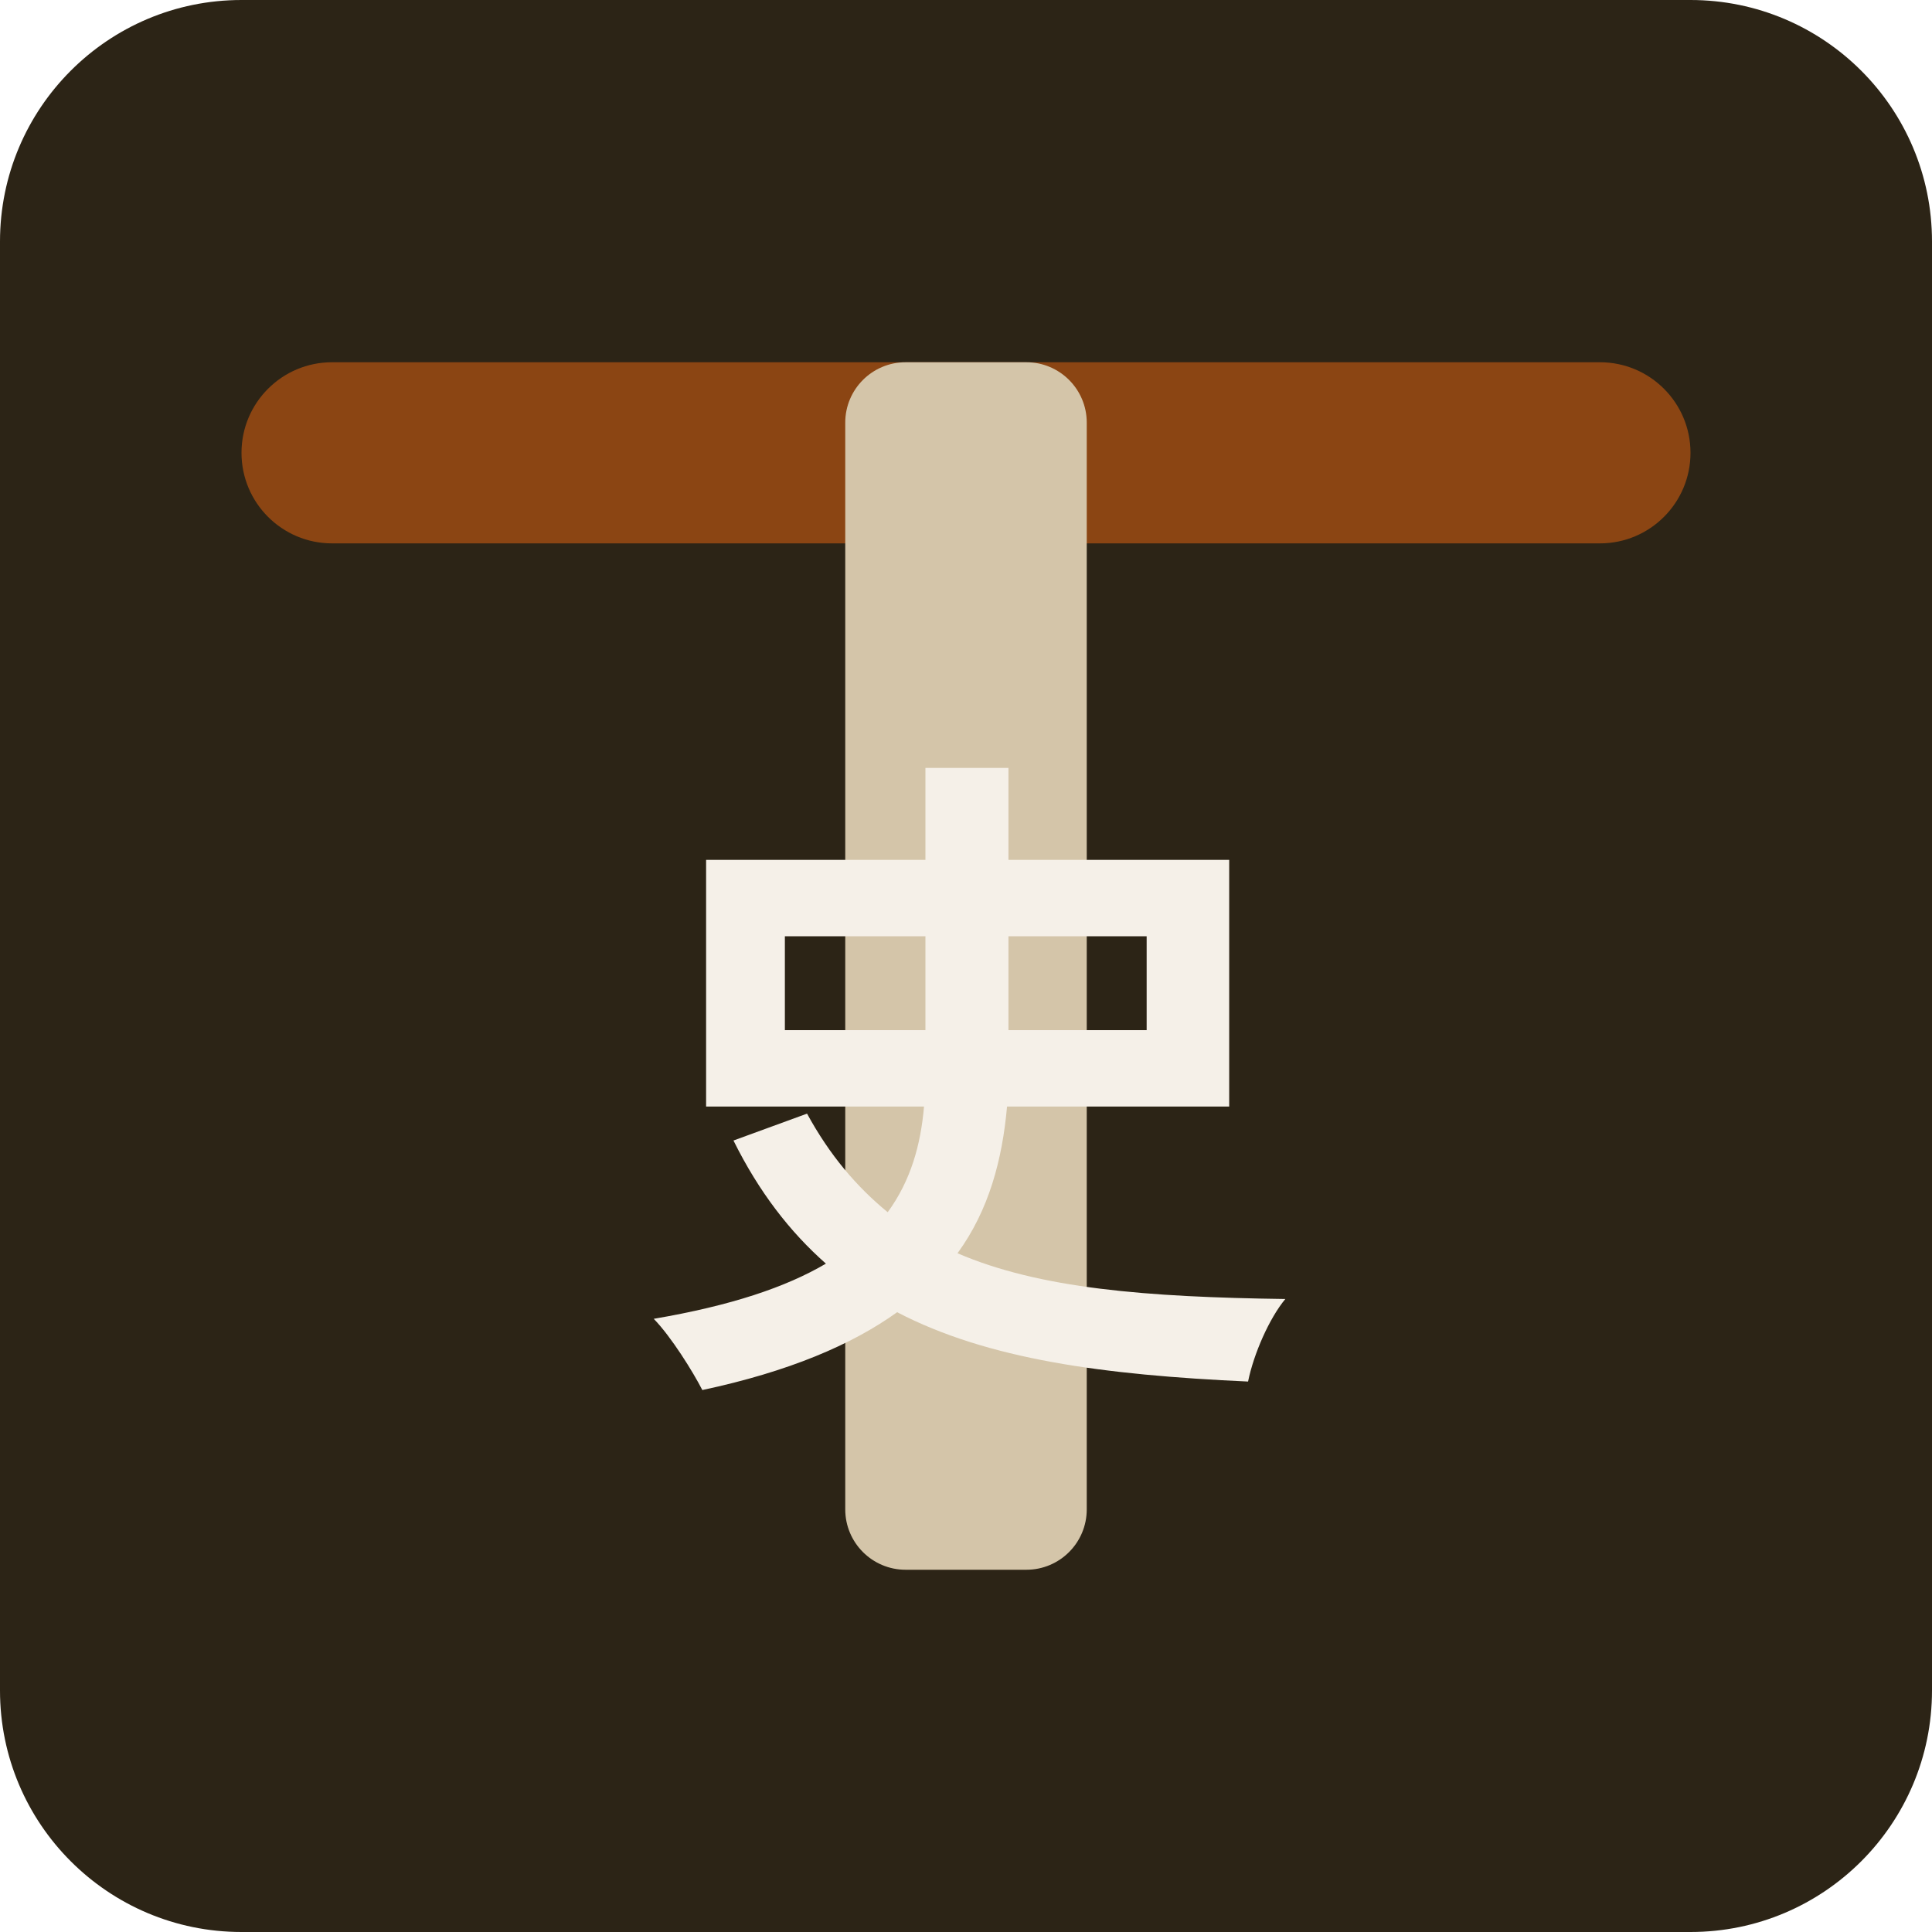
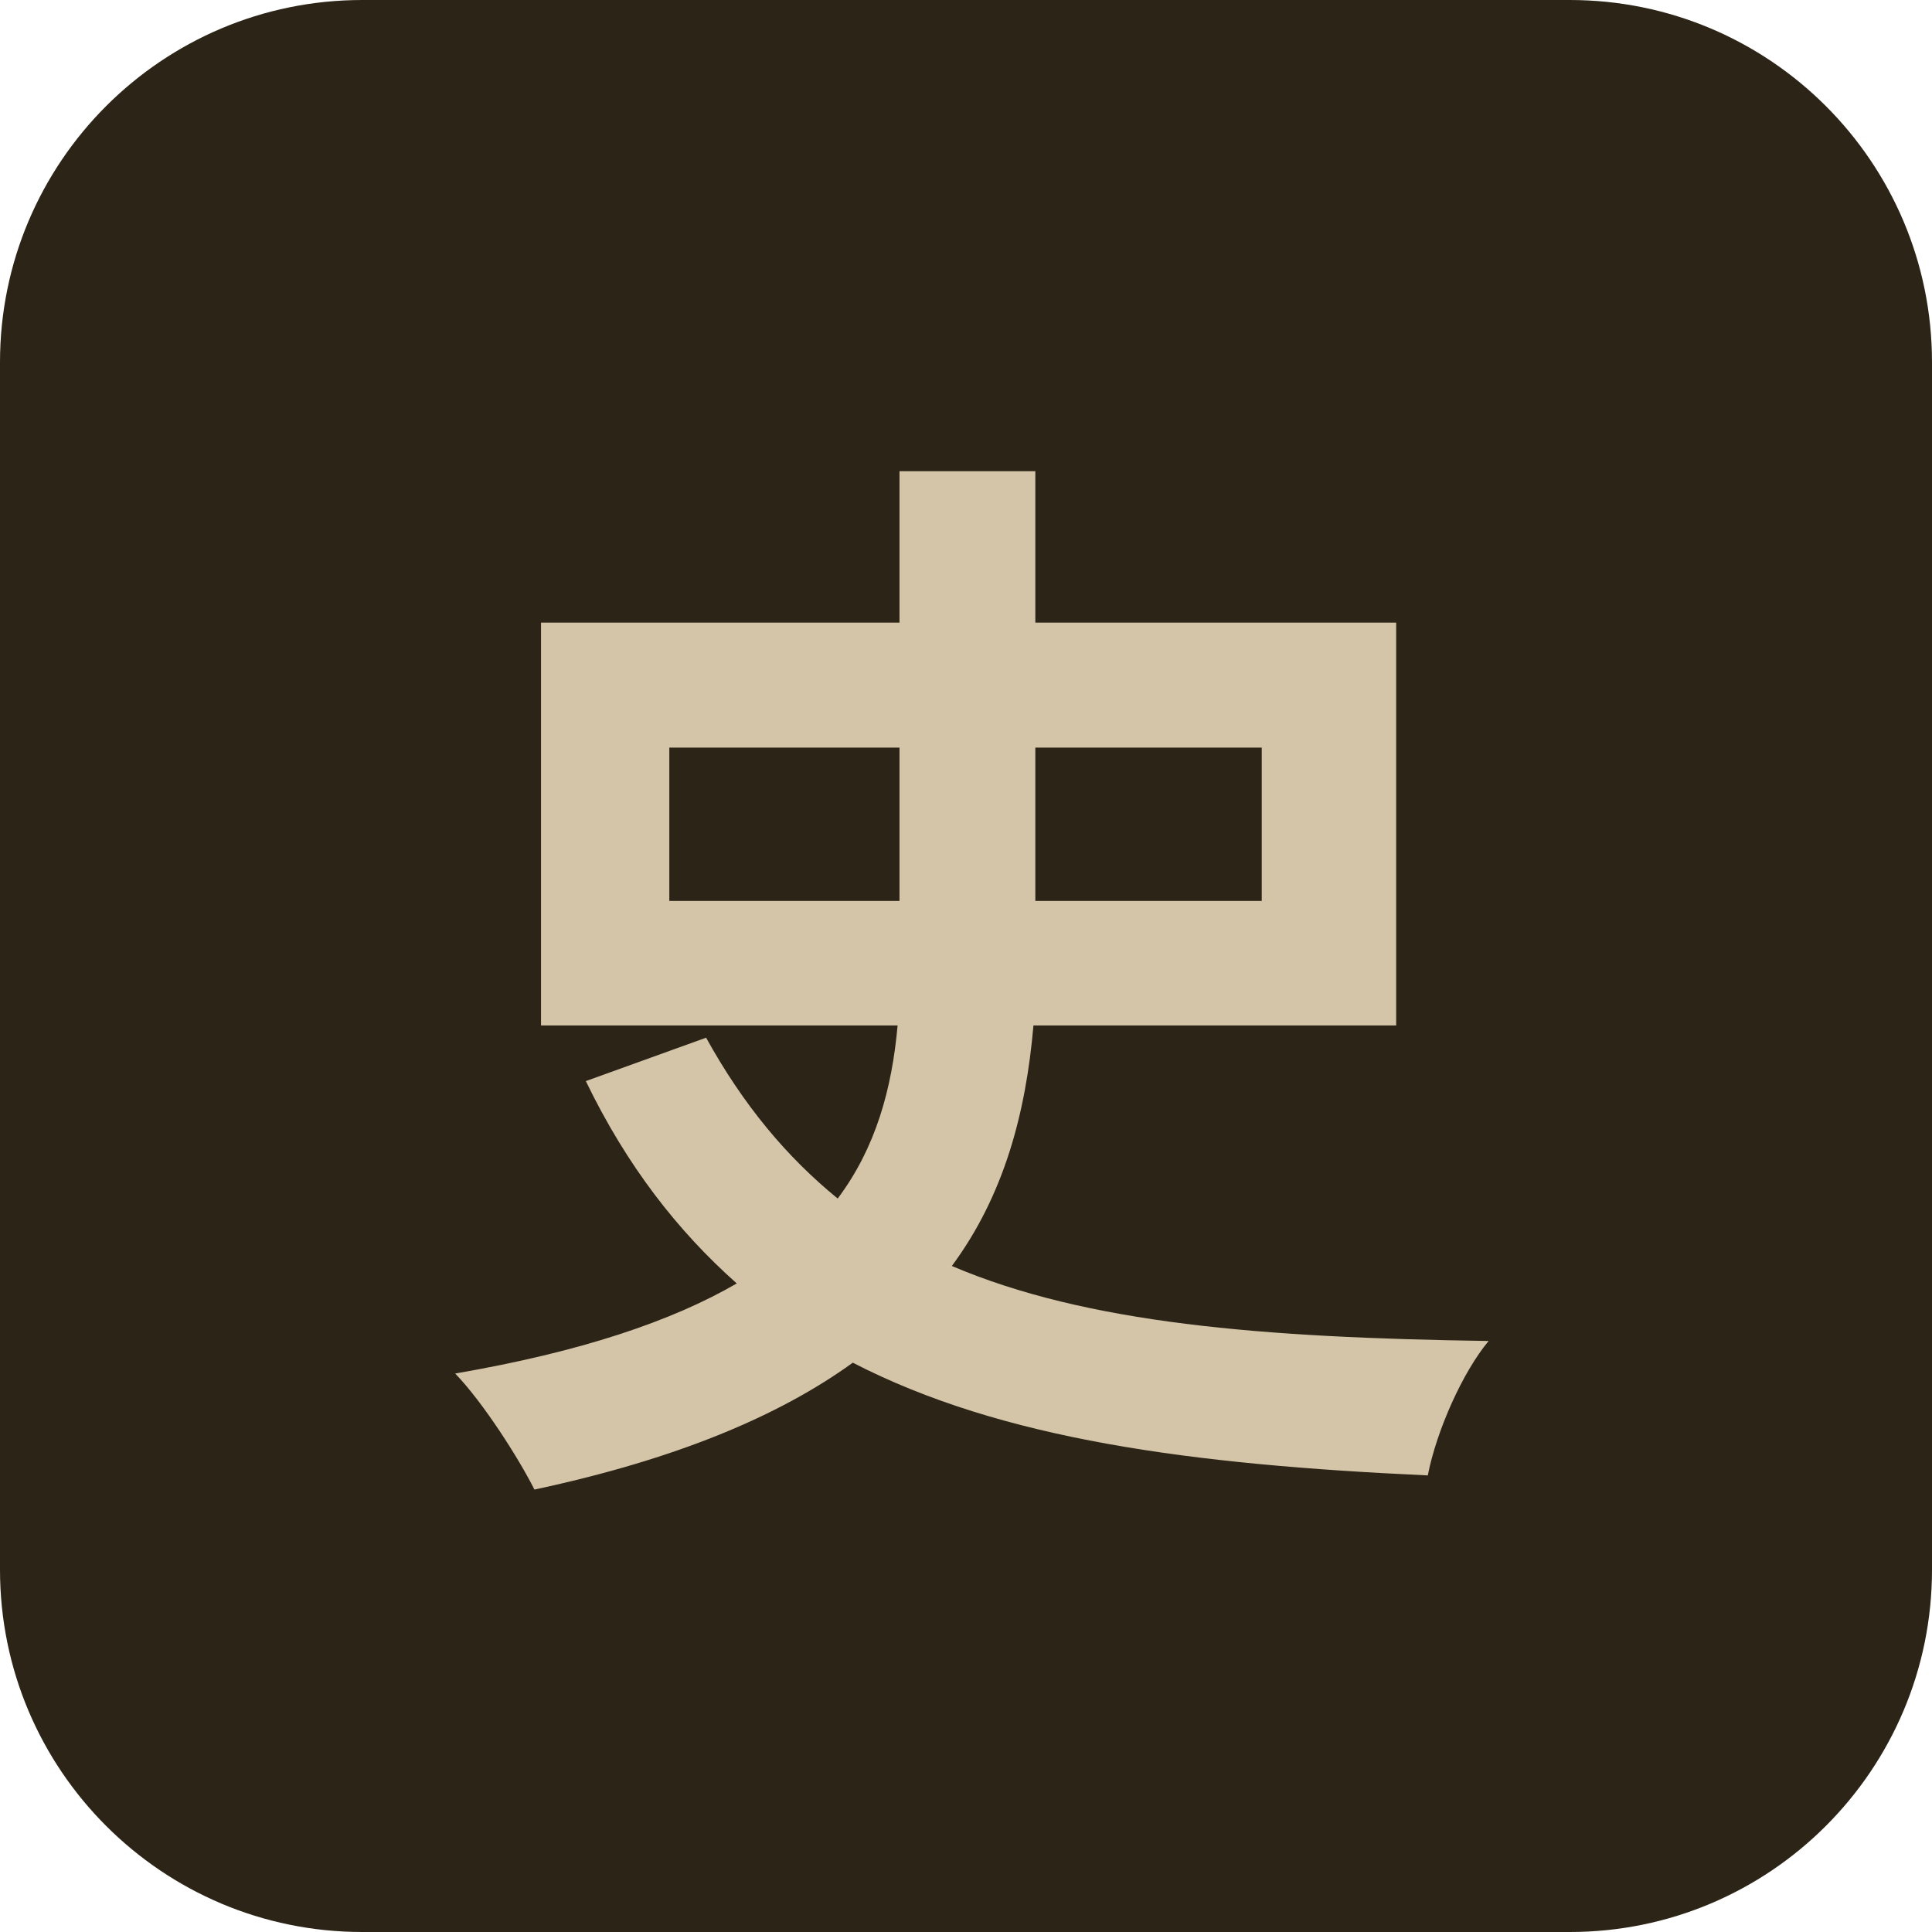
<svg xmlns="http://www.w3.org/2000/svg" viewBox="0 0 64 64" width="64" height="64">
-   <rect width="64" height="64" rx="8" fill="#2c2416" />
-   <rect x="8" y="12" width="48" height="6" rx="3" fill="#8b4513" />
-   <rect x="28" y="12" width="8" height="40" rx="2" fill="#d4c5a9" />
-   <text x="32" y="44" font-family="serif" font-size="22" font-weight="bold" fill="#f5f0e8" text-anchor="middle">史</text>
+   <rect width="64" height="64" rx="12" fill="#2c2416" />
+   <text x="32" y="46" font-family="'Noto Serif SC','STSong','SimSun',serif" font-size="36" font-weight="bold" fill="#d4c5a9" text-anchor="middle">史</text>
</svg>
